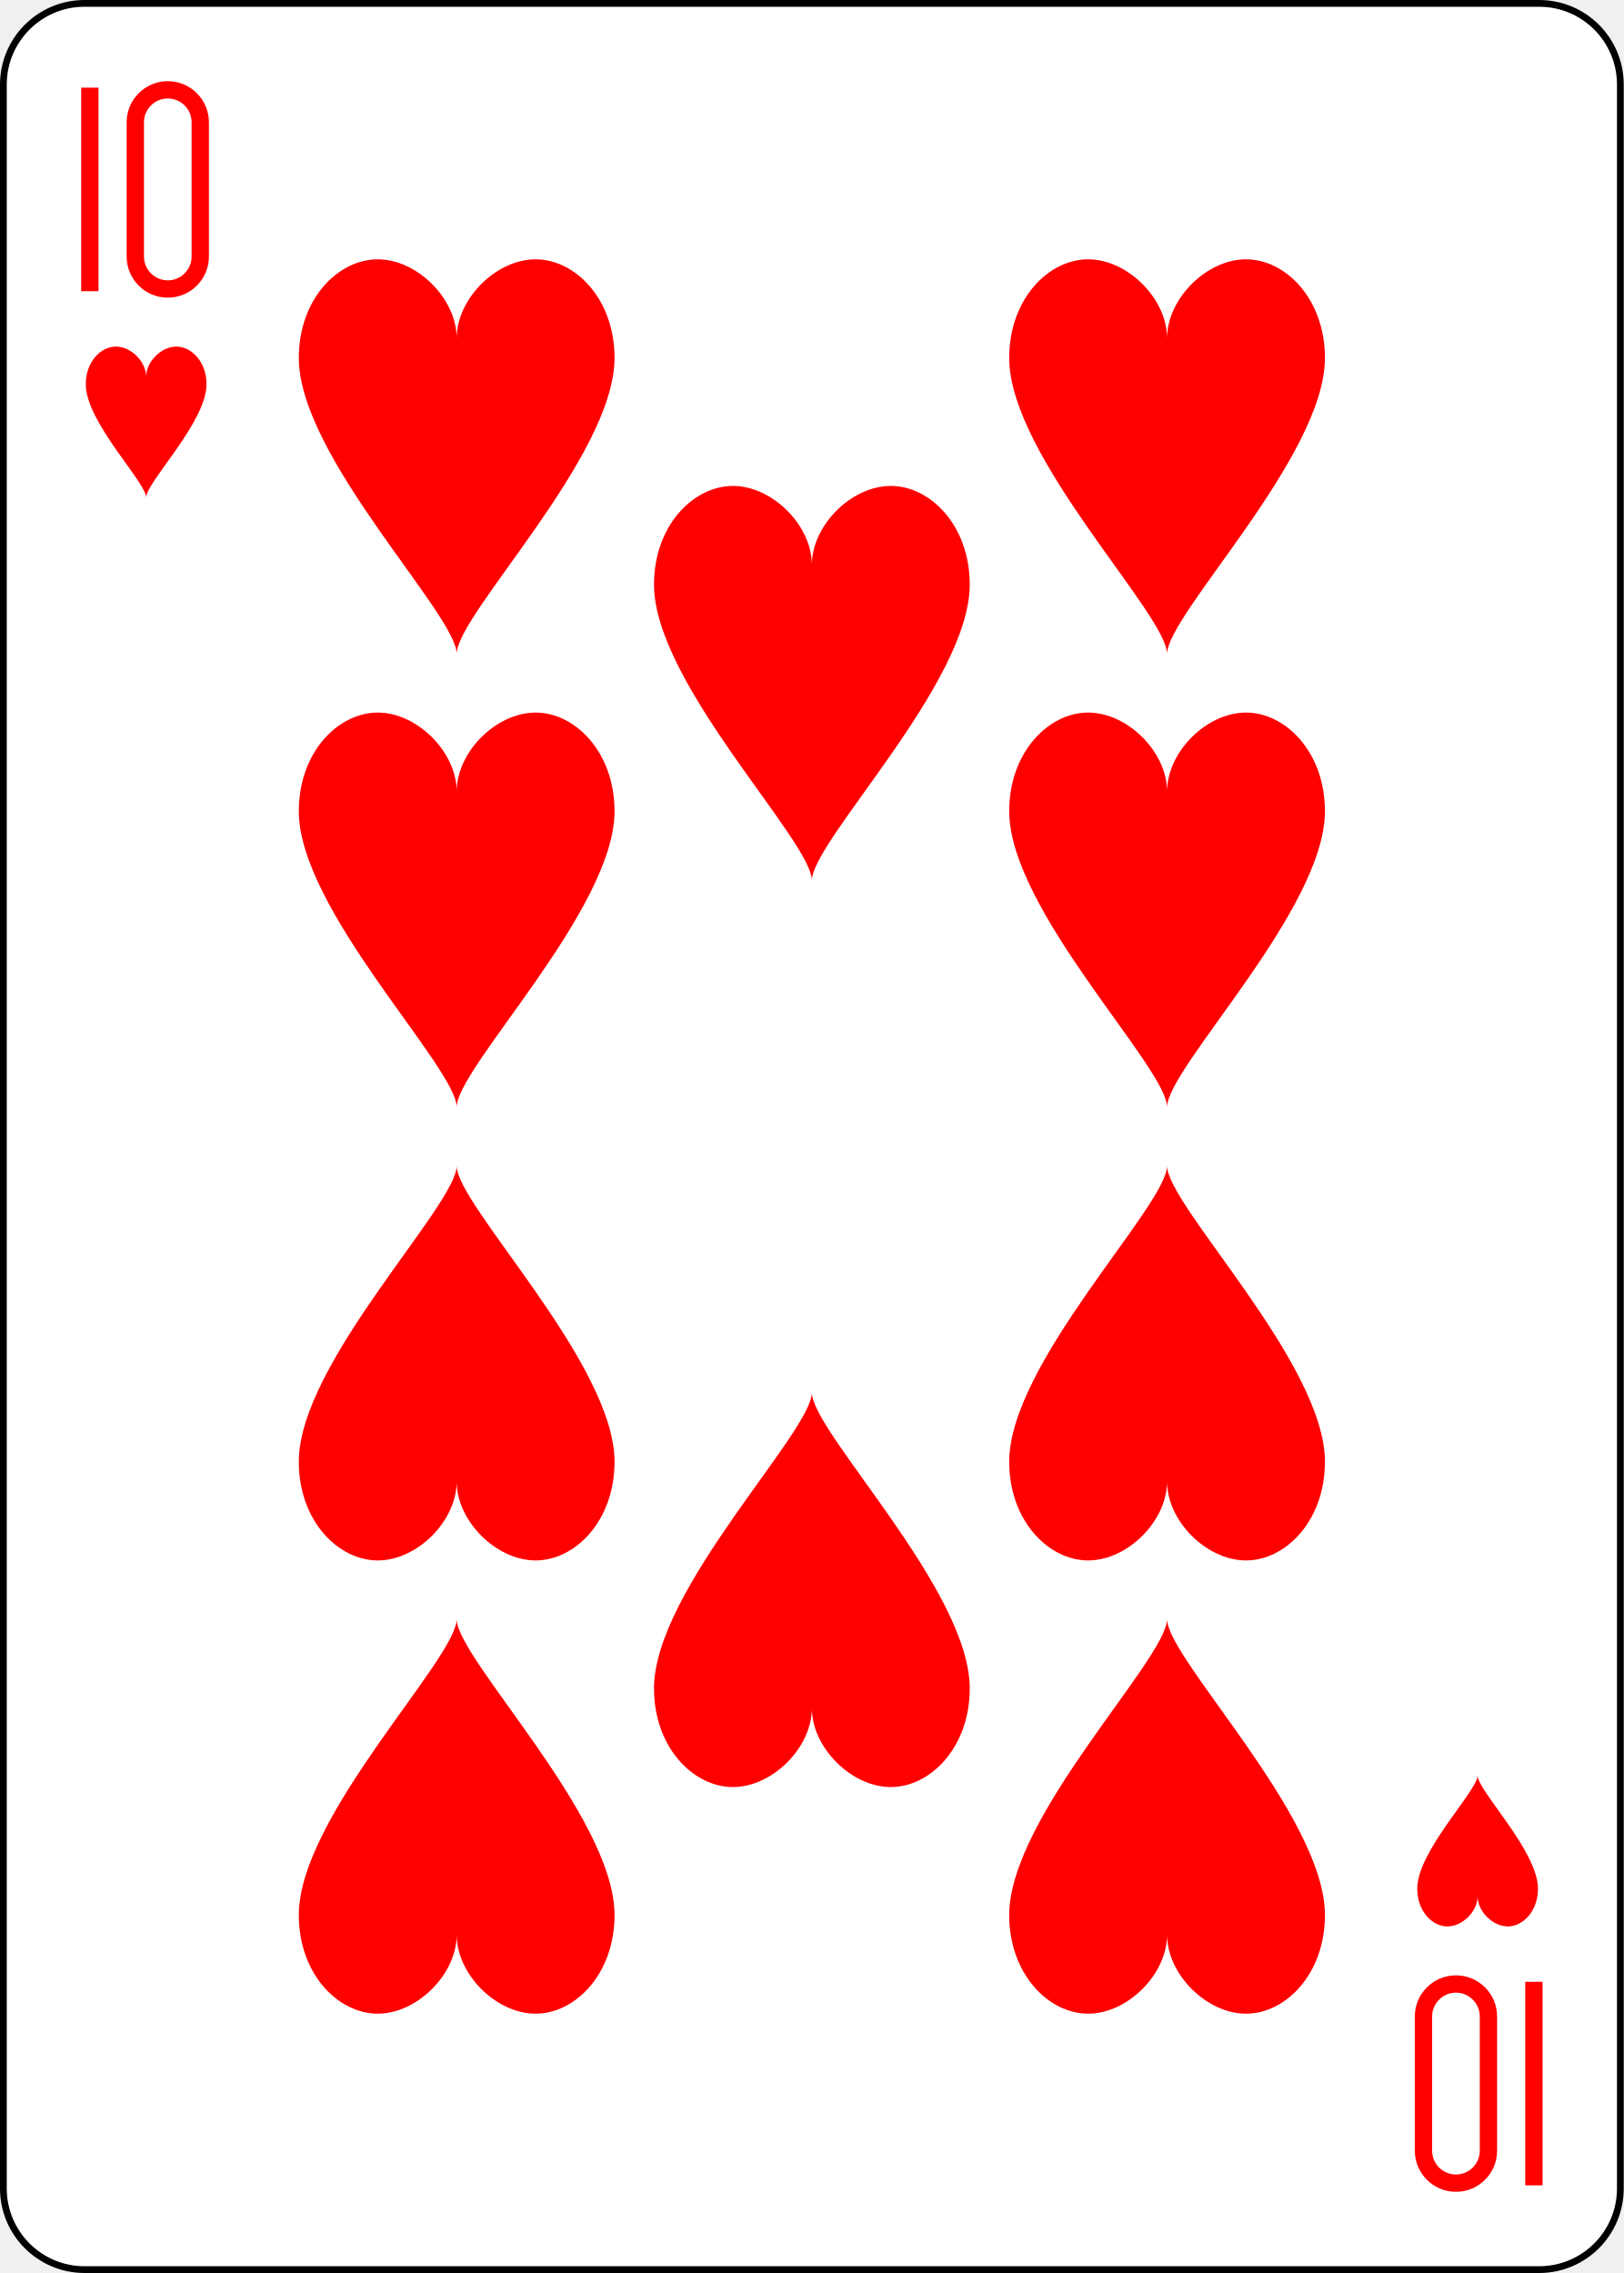
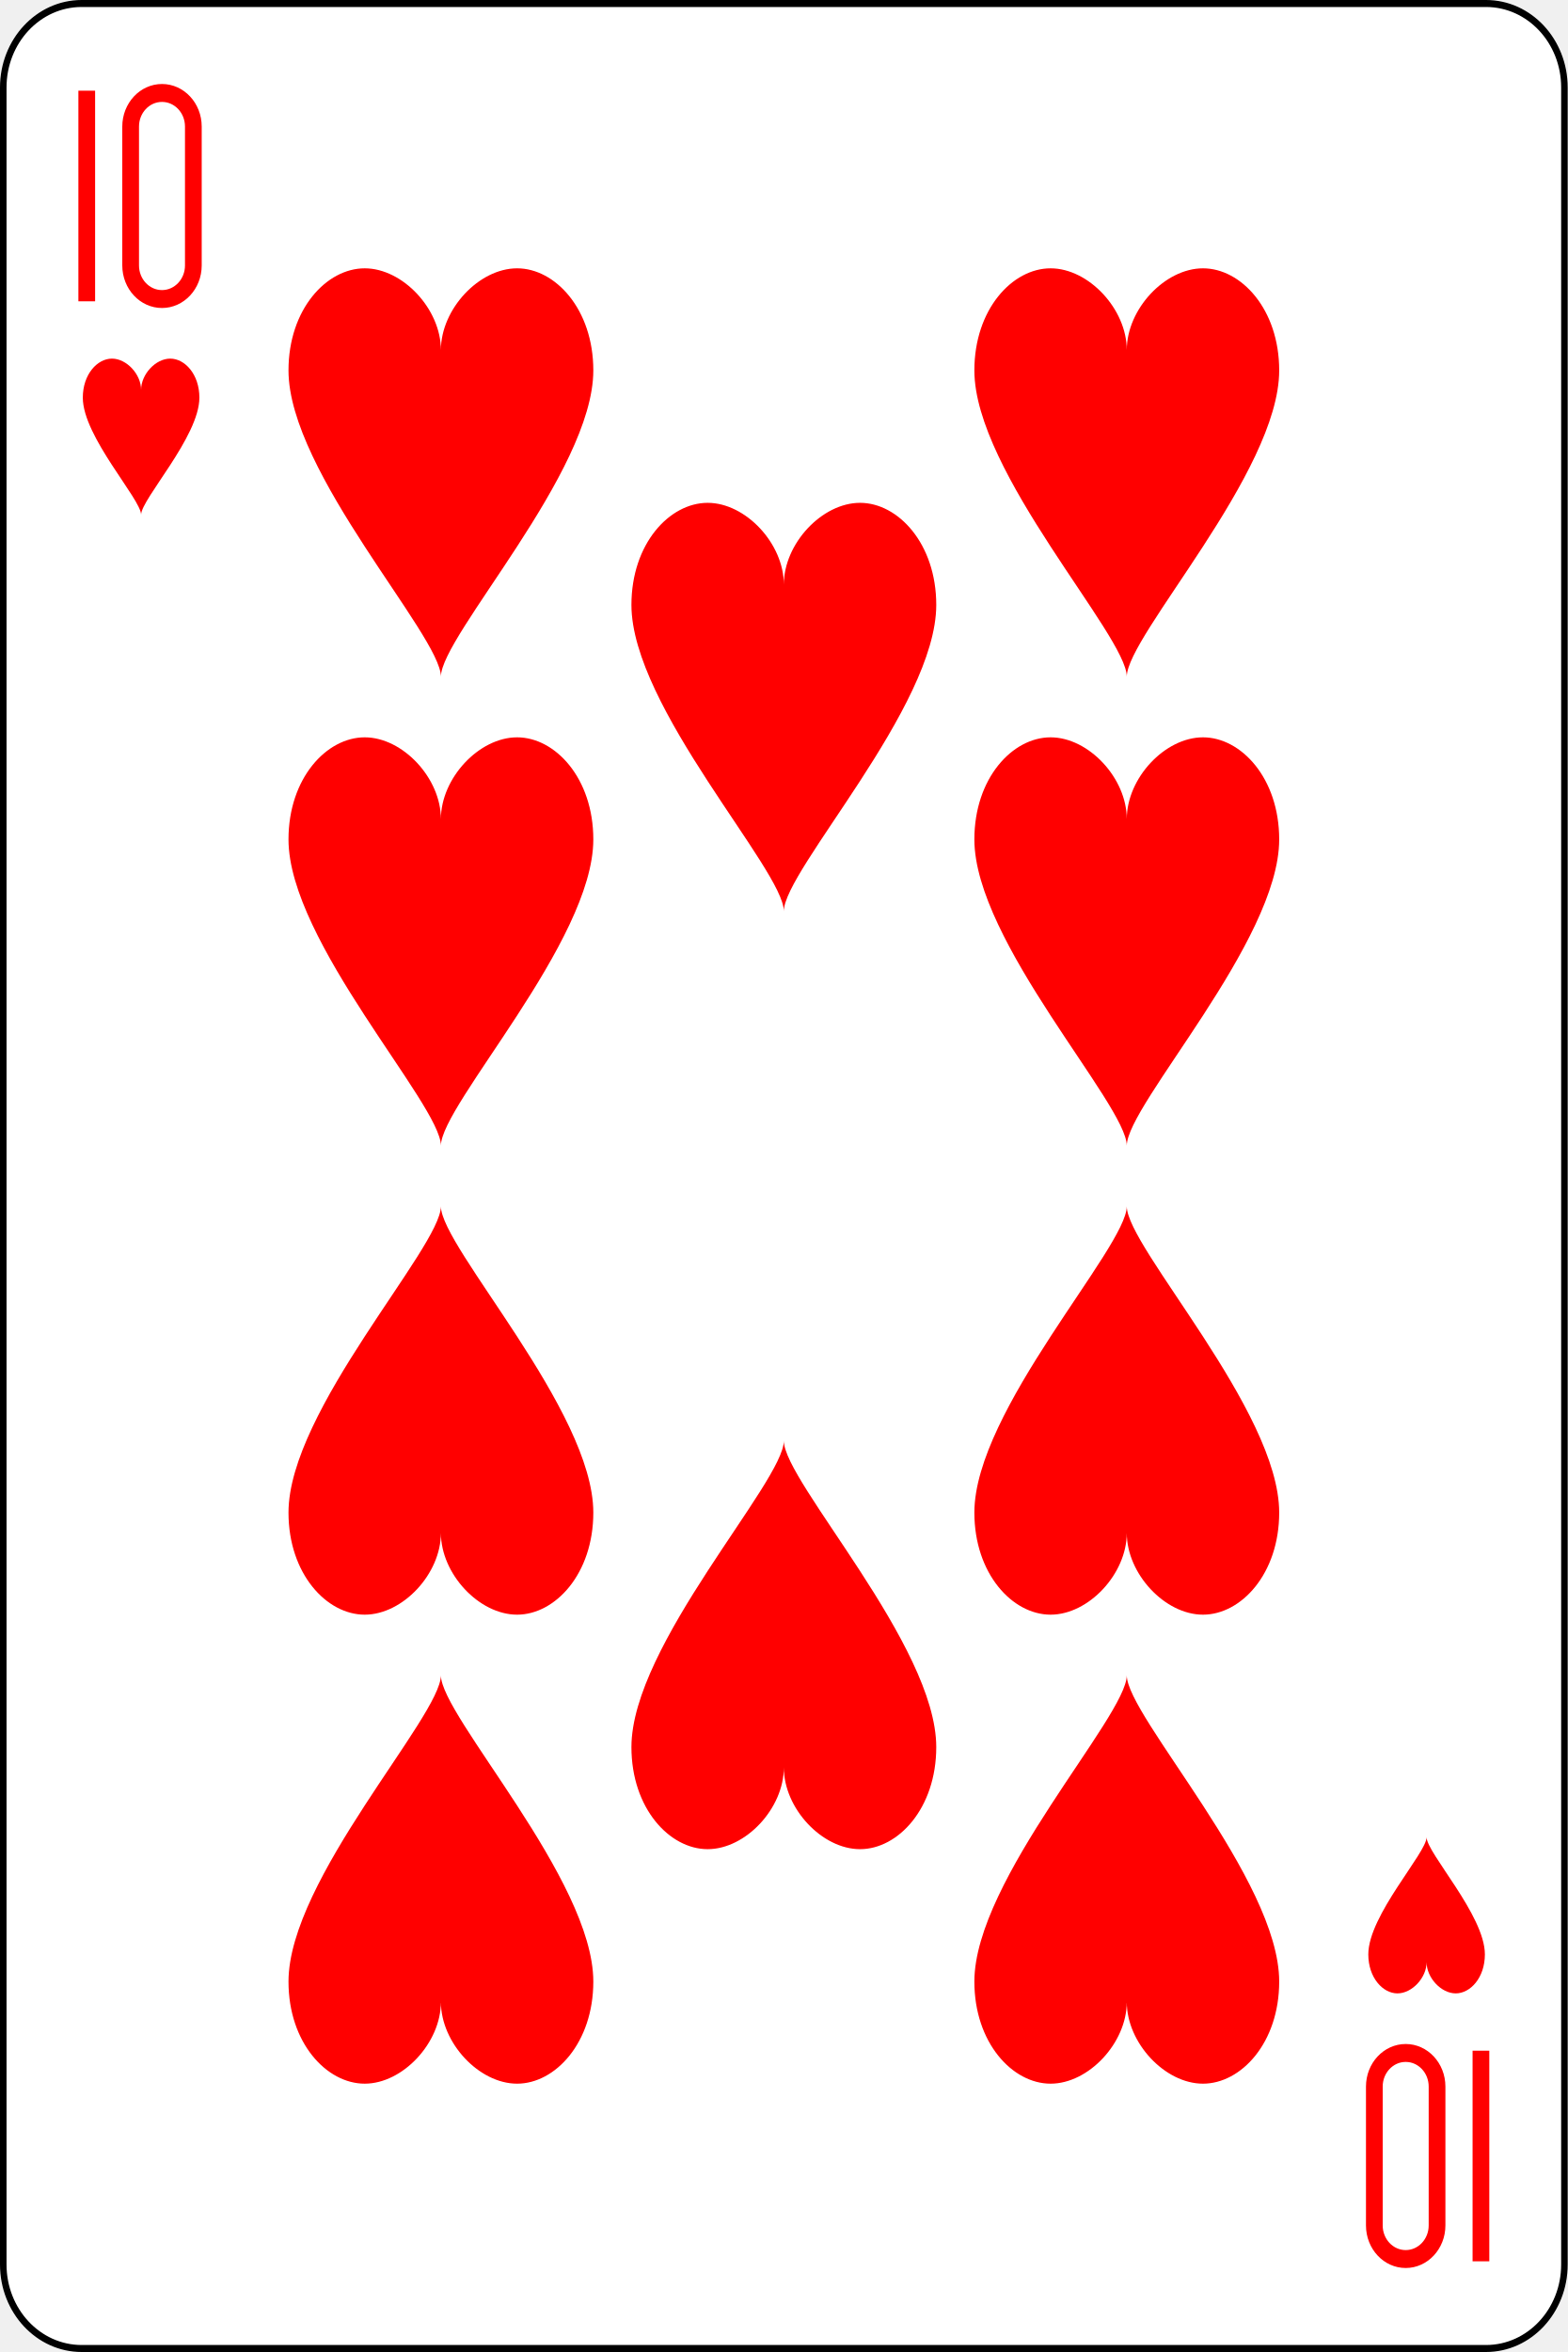
- <svg xmlns="http://www.w3.org/2000/svg" xmlns:xlink="http://www.w3.org/1999/xlink" width="2.5in" height="3.5in" viewBox="-120 -168 240 336" preserveAspectRatio="none" class="card" face="TH">
+ <svg xmlns="http://www.w3.org/2000/svg" xmlns:xlink="http://www.w3.org/1999/xlink" width="360" height="540" viewBox="-120 -168 240 336" preserveAspectRatio="none" class="card" face="TH">
  <symbol id="H" viewBox="-600 -600 1200 1200" preserveAspectRatio="xMinYMid">
    <path d="M0 -300C0 -400 100 -500 200 -500C300 -500 400 -400 400 -250C400 0 0 400 0 500C0 400 -400 0 -400 -250C-400 -400 -300 -500 -200 -500C-100 -500 0 -400 -0 -300Z" fill="red" />
  </symbol>
  <symbol id="HT" viewBox="-500 -500 1000 1000" preserveAspectRatio="xMinYMid">
    <path d="M-260 430L-260 -430M-50 0L-50 -310A150 150 0 0 1 250 -310L250 310A150 150 0 0 1 -50 310Z" stroke="red" stroke-width="80" stroke-linecap="square" stroke-miterlimit="1.5" fill="none" />
  </symbol>
  <rect width="239" height="335" x="-119.5" y="-167.5" rx="12" ry="12" fill="white" stroke="black" />
  <use xlink:href="#HT" height="32" width="32" x="-114.4" y="-156" />
  <use xlink:href="#H" height="26.769" width="26.769" x="-111.784" y="-119" />
  <use xlink:href="#H" height="70" width="70" x="-87.501" y="-135.501" />
  <use xlink:href="#H" height="70" width="70" x="17.501" y="-135.501" />
  <use xlink:href="#H" height="70" width="70" x="-87.501" y="-68.5" />
  <use xlink:href="#H" height="70" width="70" x="17.501" y="-68.5" />
  <use xlink:href="#H" height="70" width="70" x="-35" y="-102" />
  <g transform="rotate(180)">
    <use xlink:href="#HT" height="32" width="32" x="-114.4" y="-156" />
    <use xlink:href="#H" height="26.769" width="26.769" x="-111.784" y="-119" />
    <use xlink:href="#H" height="70" width="70" x="-87.501" y="-135.501" />
    <use xlink:href="#H" height="70" width="70" x="17.501" y="-135.501" />
    <use xlink:href="#H" height="70" width="70" x="-87.501" y="-68.5" />
    <use xlink:href="#H" height="70" width="70" x="17.501" y="-68.5" />
    <use xlink:href="#H" height="70" width="70" x="-35" y="-102" />
  </g>
</svg>
